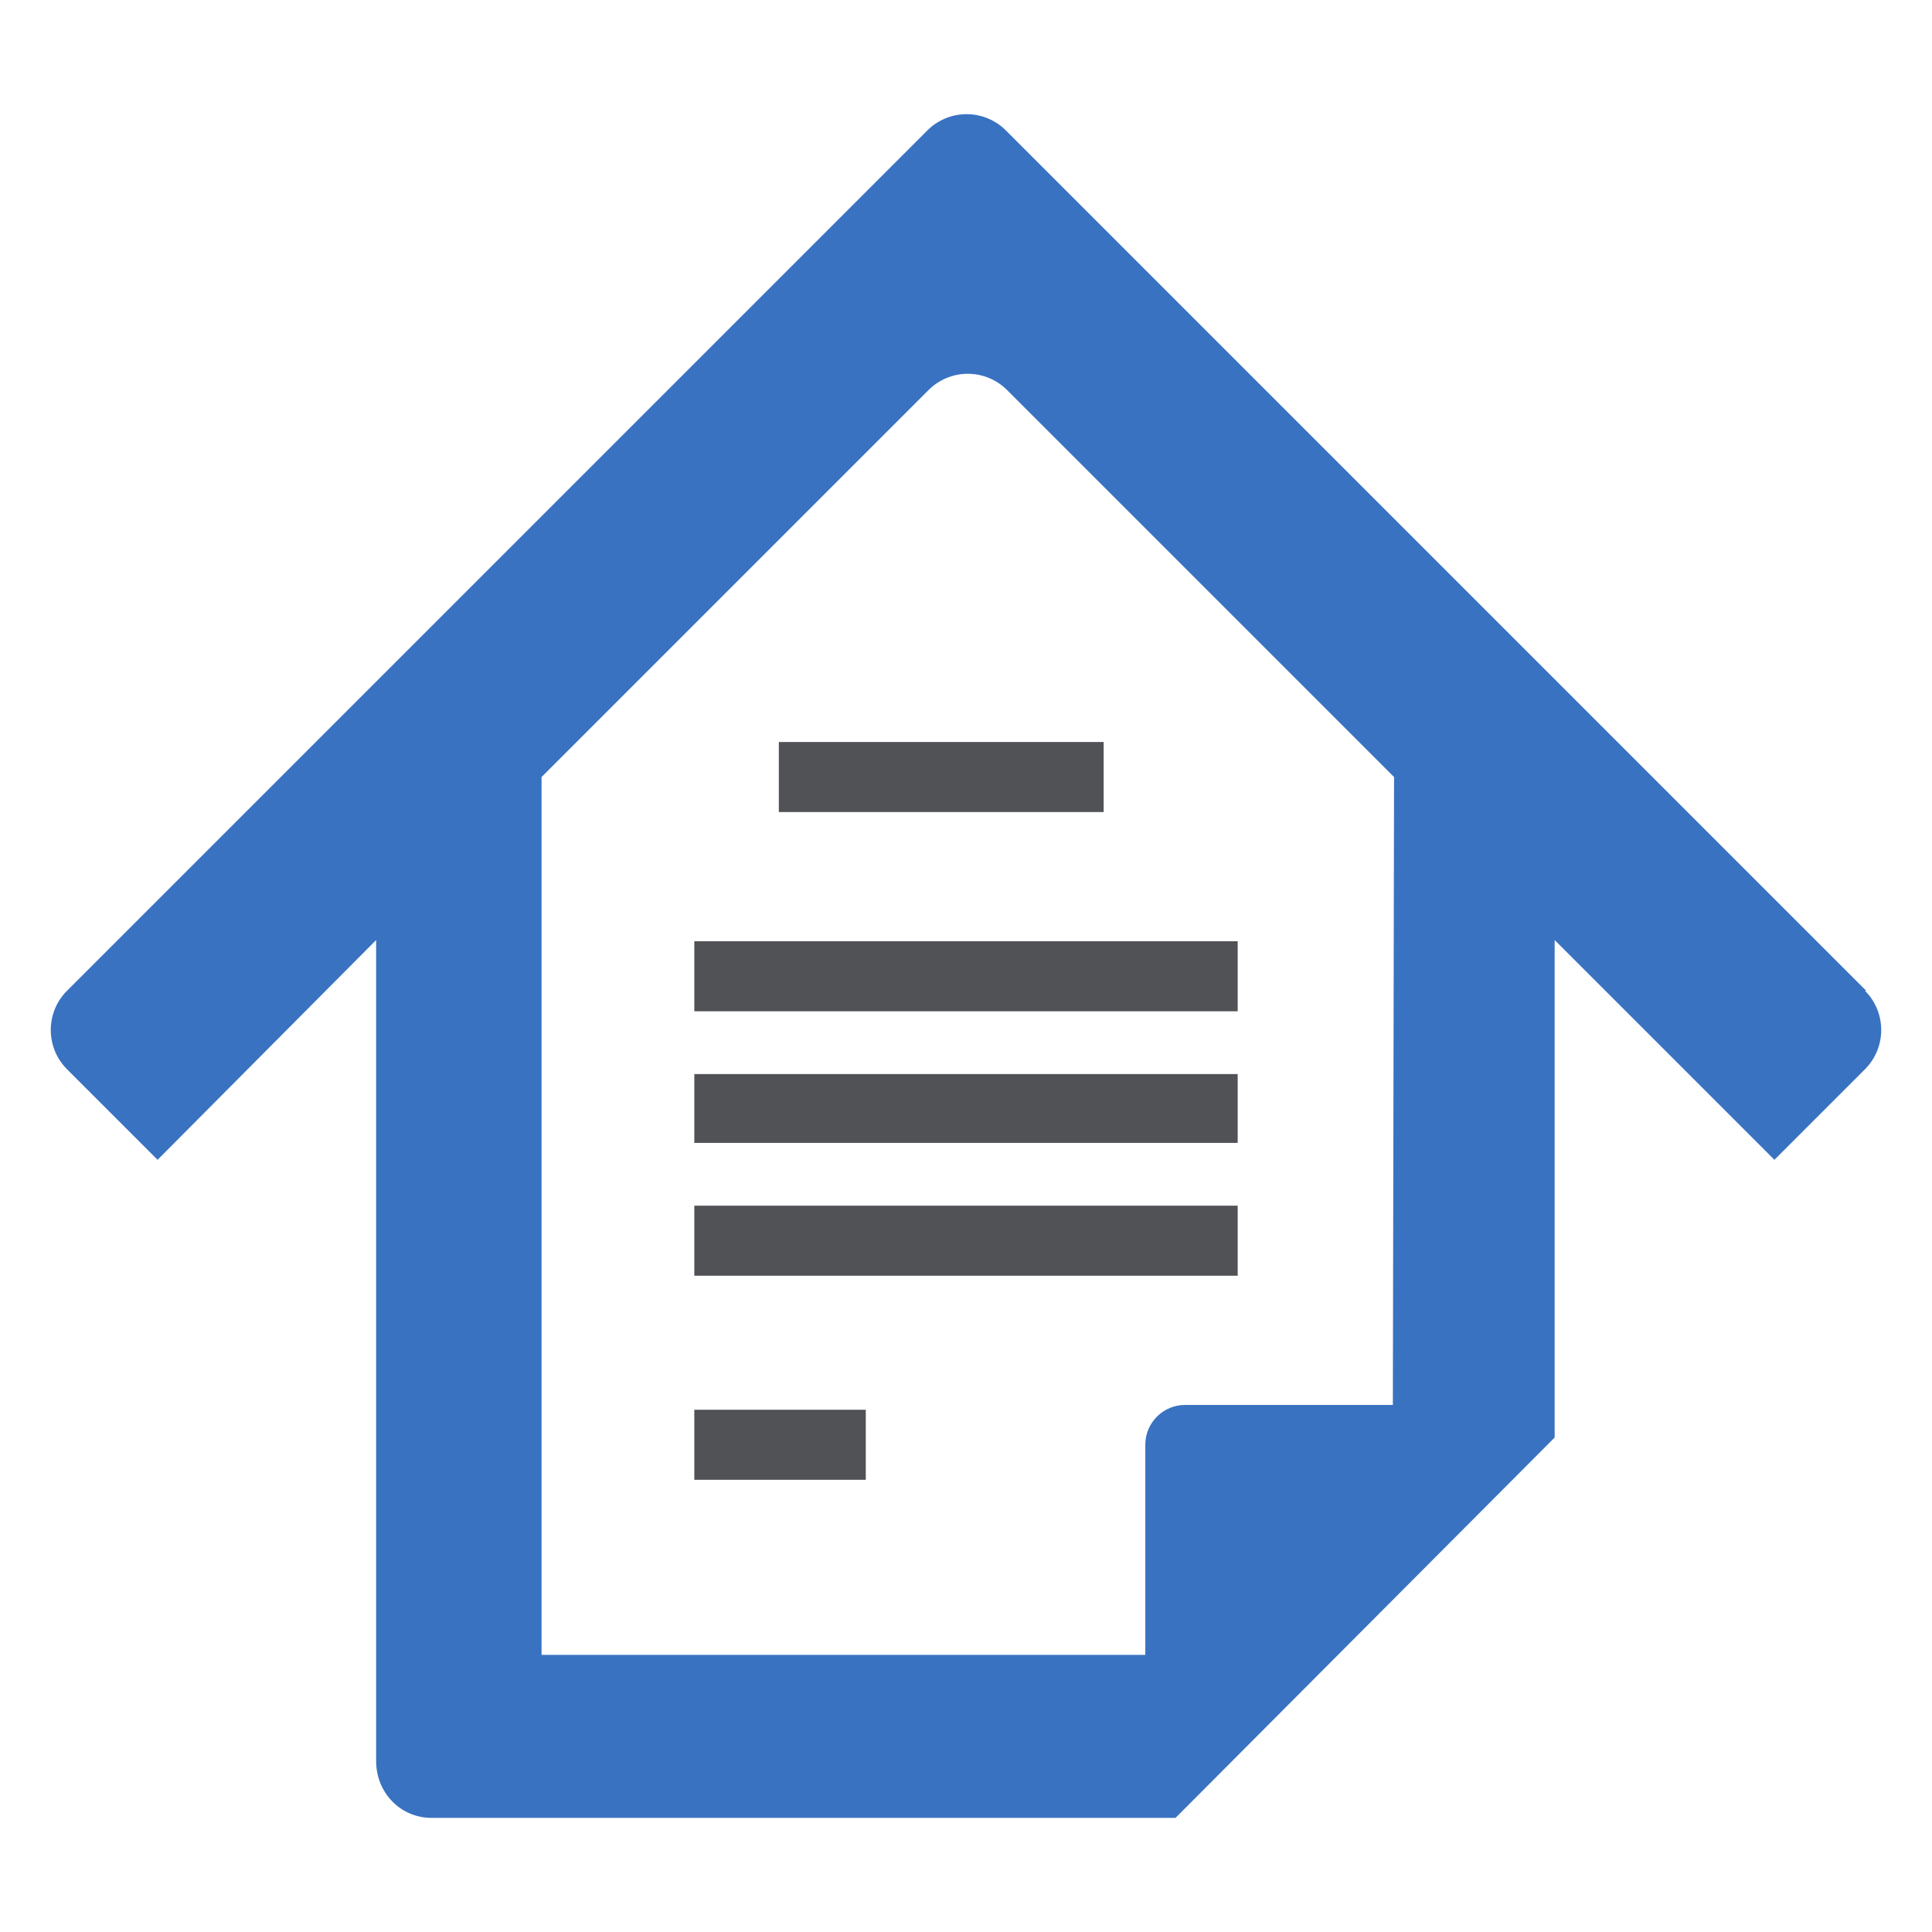
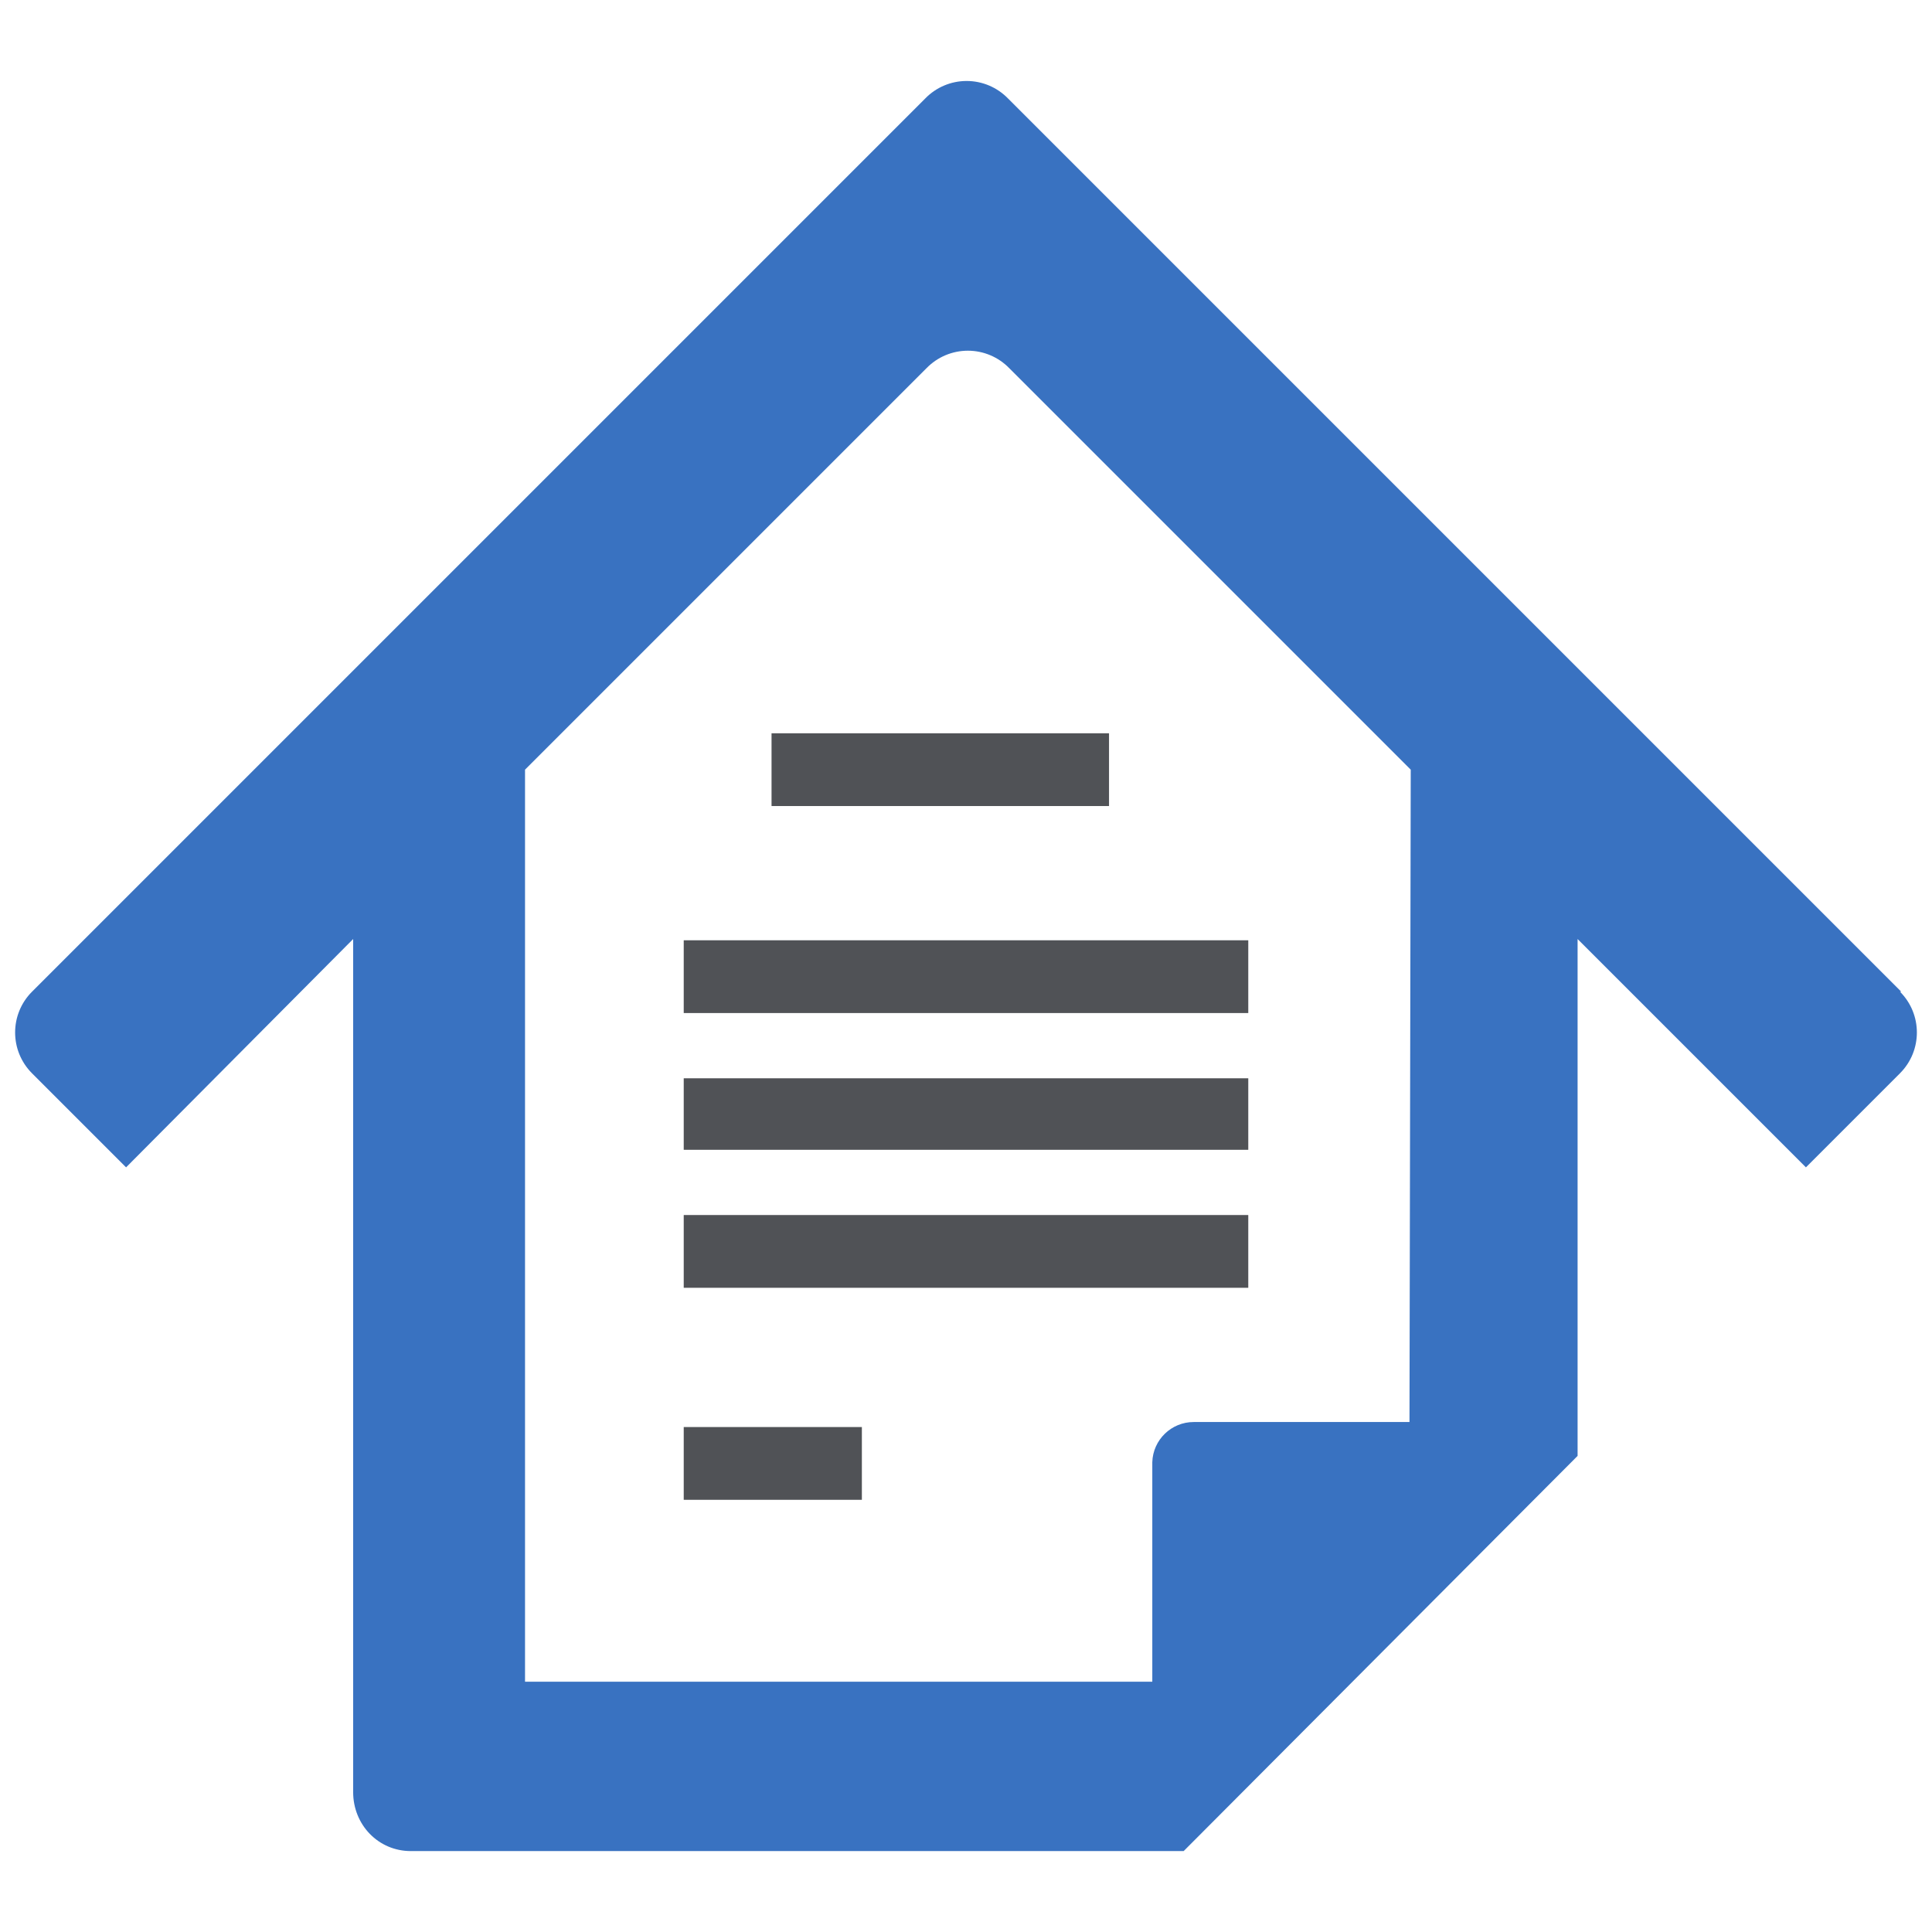
- <svg xmlns="http://www.w3.org/2000/svg" width="160" height="160">
-   <path d="M115.35 116.35h-17.2a3.3 3.3 0 00-3.3 3.2v17.5h-50v-72.7l32-32a4.6 4.6 0 016.6 0l32 32zm39.2-34.3l-71.2-71.2a4.6 4.6 0 00-6.6 0l-71.2 71.2a4.6 4.6 0 000 6.5l7.5 7.5 18.1-18.2v68c0 2.6 2 4.7 4.6 4.7h61.6l31.4-31.5v-41.2l18.2 18.2 7.5-7.5a4.6 4.6 0 000-6.5" fill="#3972c1" />
-   <path d="M64.5 67.25h26.9v-5.8H64.5v5.8m-7 55.3h14.2v-5.8H57.5v5.8m0-38.8h45v-5.8h-45v5.8m0 10.9h45v-5.7h-45v5.7m0 11h45v-5.8h-45v5.8" fill="#505256" />
+ <svg xmlns="http://www.w3.org/2000/svg" width="154" height="154">
+   <path d="M112.35 113.35h-17.2a3.3 3.3 0 00-3.3 3.2v17.5h-50v-72.7l32-32a4.6 4.6 0 016.6 0l32 32zm39.2-34.3l-71.2-71.2a4.6 4.6 0 00-6.6 0l-71.2 71.2a4.6 4.6 0 000 6.5l7.5 7.5 18.1-18.2v68c0 2.6 2 4.7 4.6 4.7h61.6l31.4-31.5v-41.2l18.2 18.2 7.5-7.5a4.6 4.6 0 000-6.5" fill="#3972c1" />
+   <path d="M61.5 64.25h26.9v-5.8H61.5v5.8m-7 55.3h14.2v-5.8H54.5v5.8m0-38.8h45v-5.8h-45v5.8m0 10.9h45v-5.7h-45v5.7m0 11h45v-5.8h-45v5.8" fill="#505256" />
</svg>
